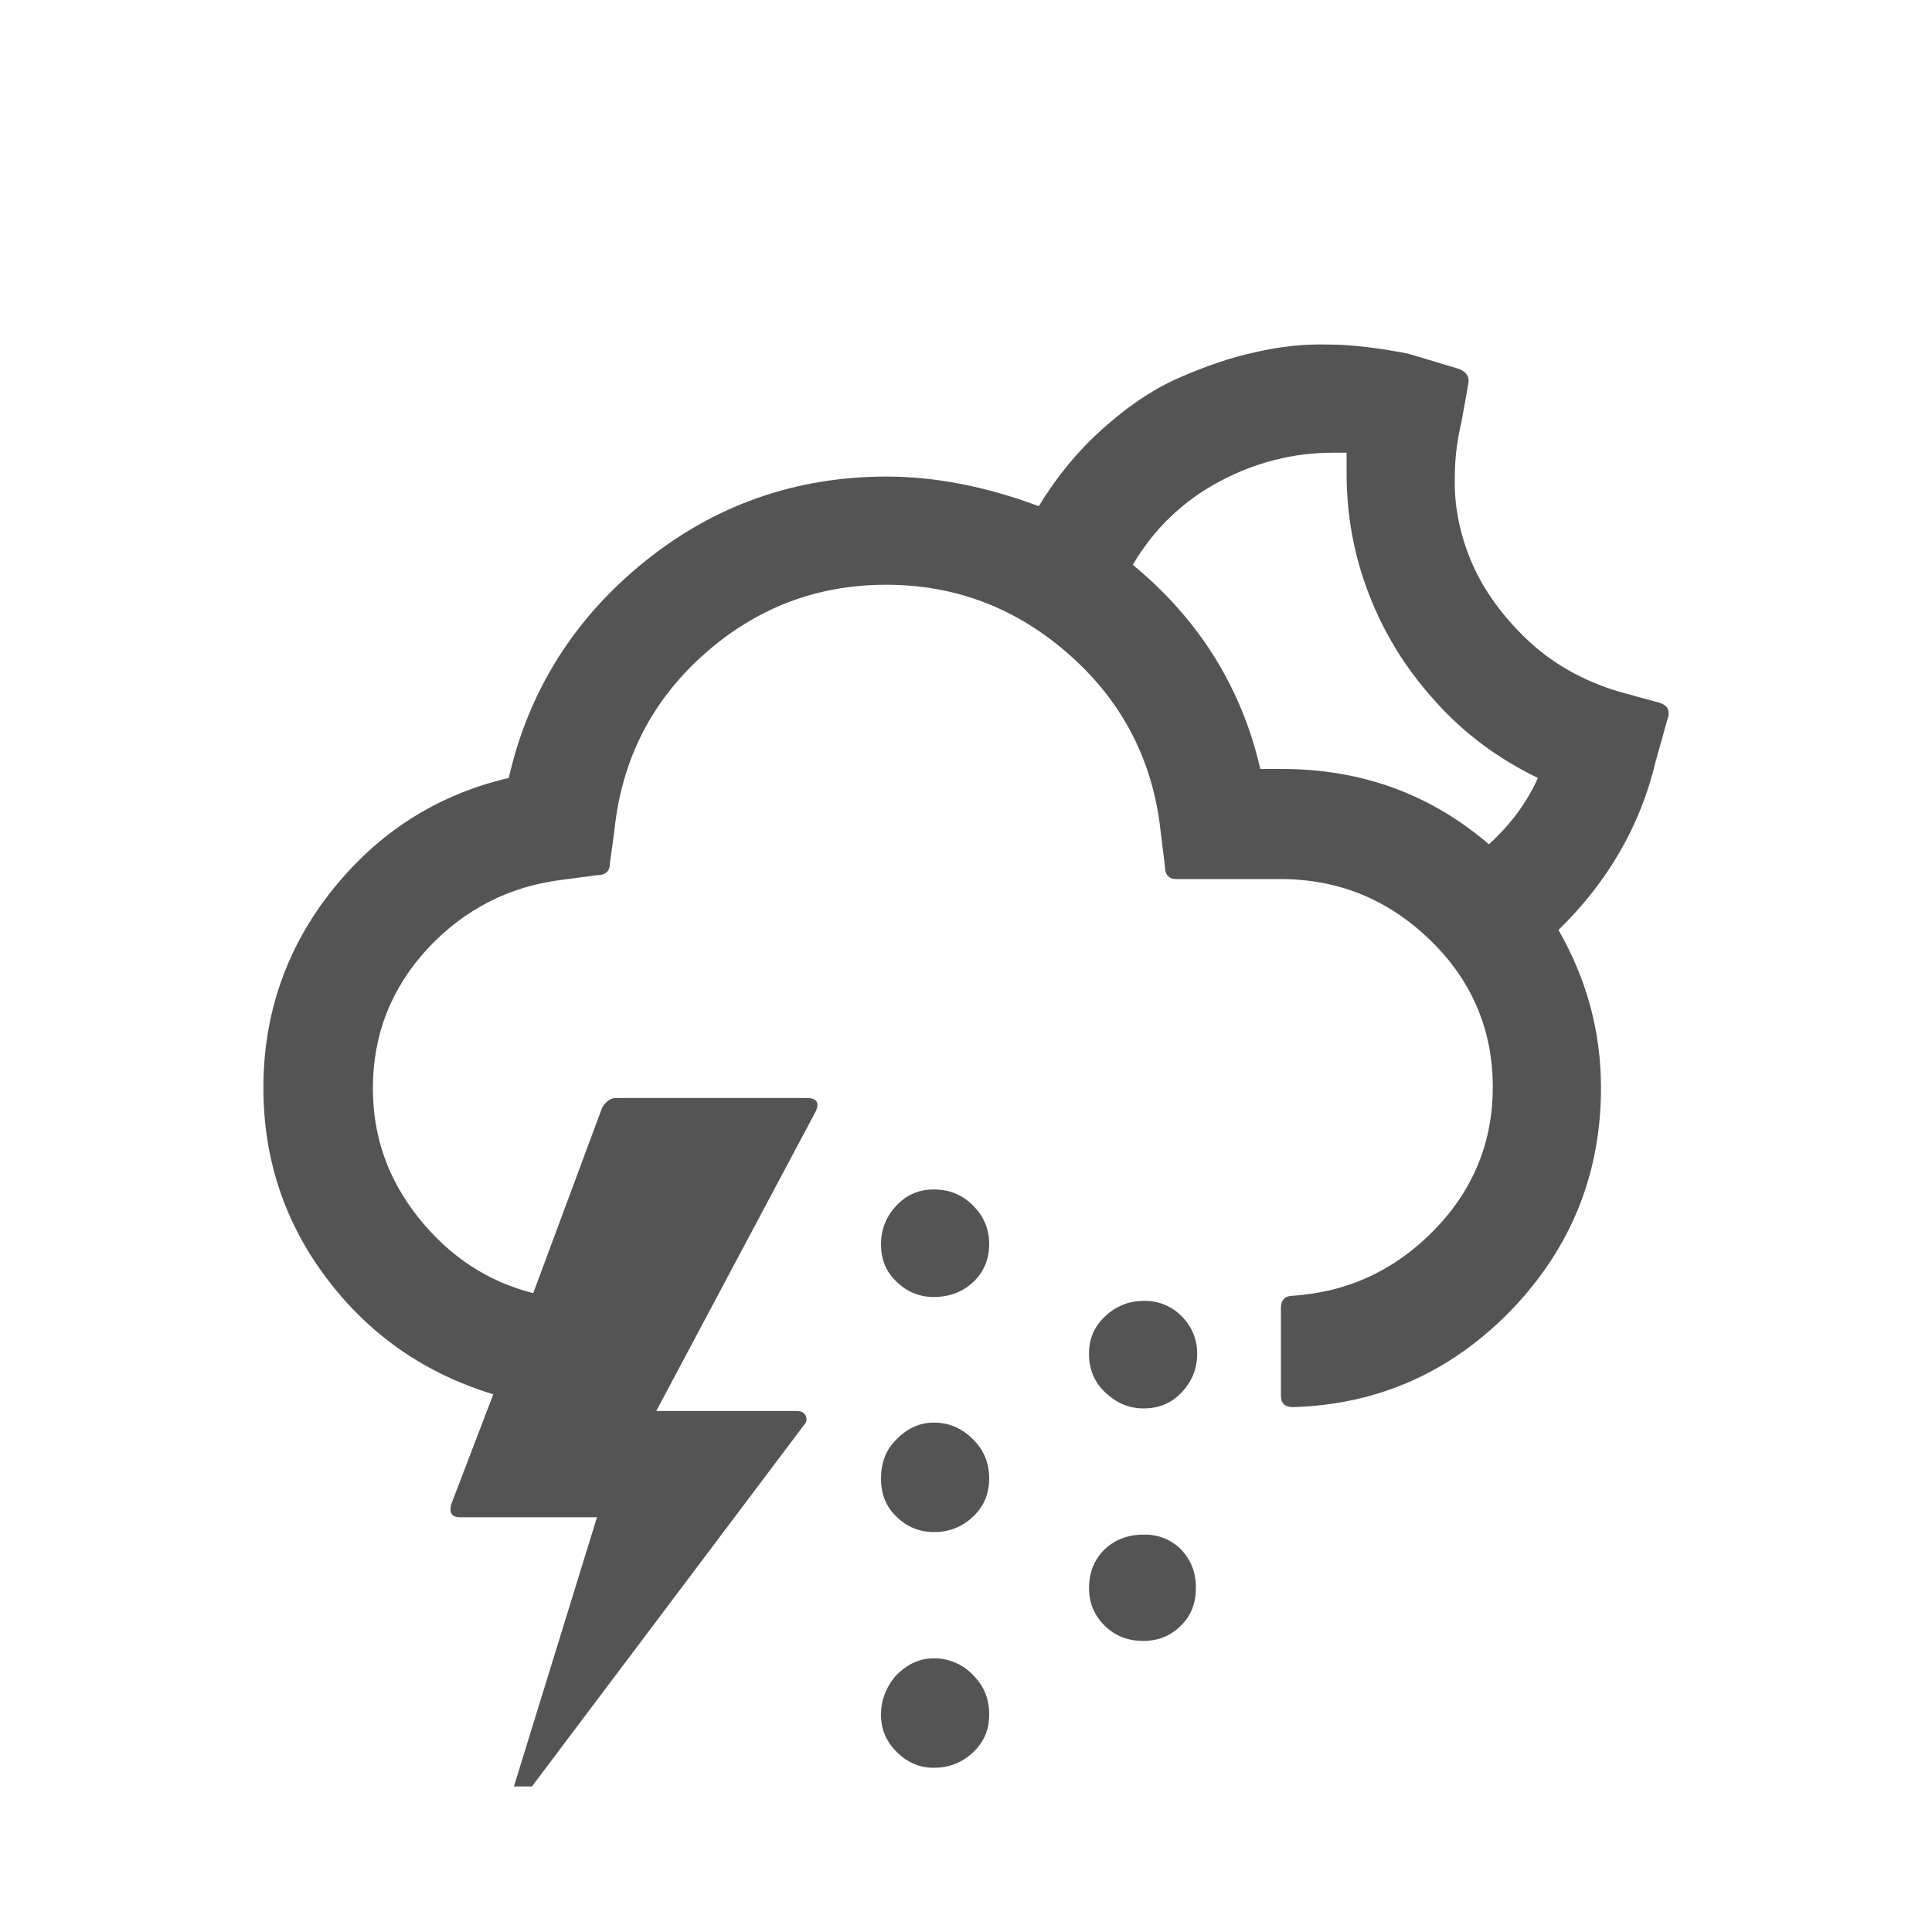
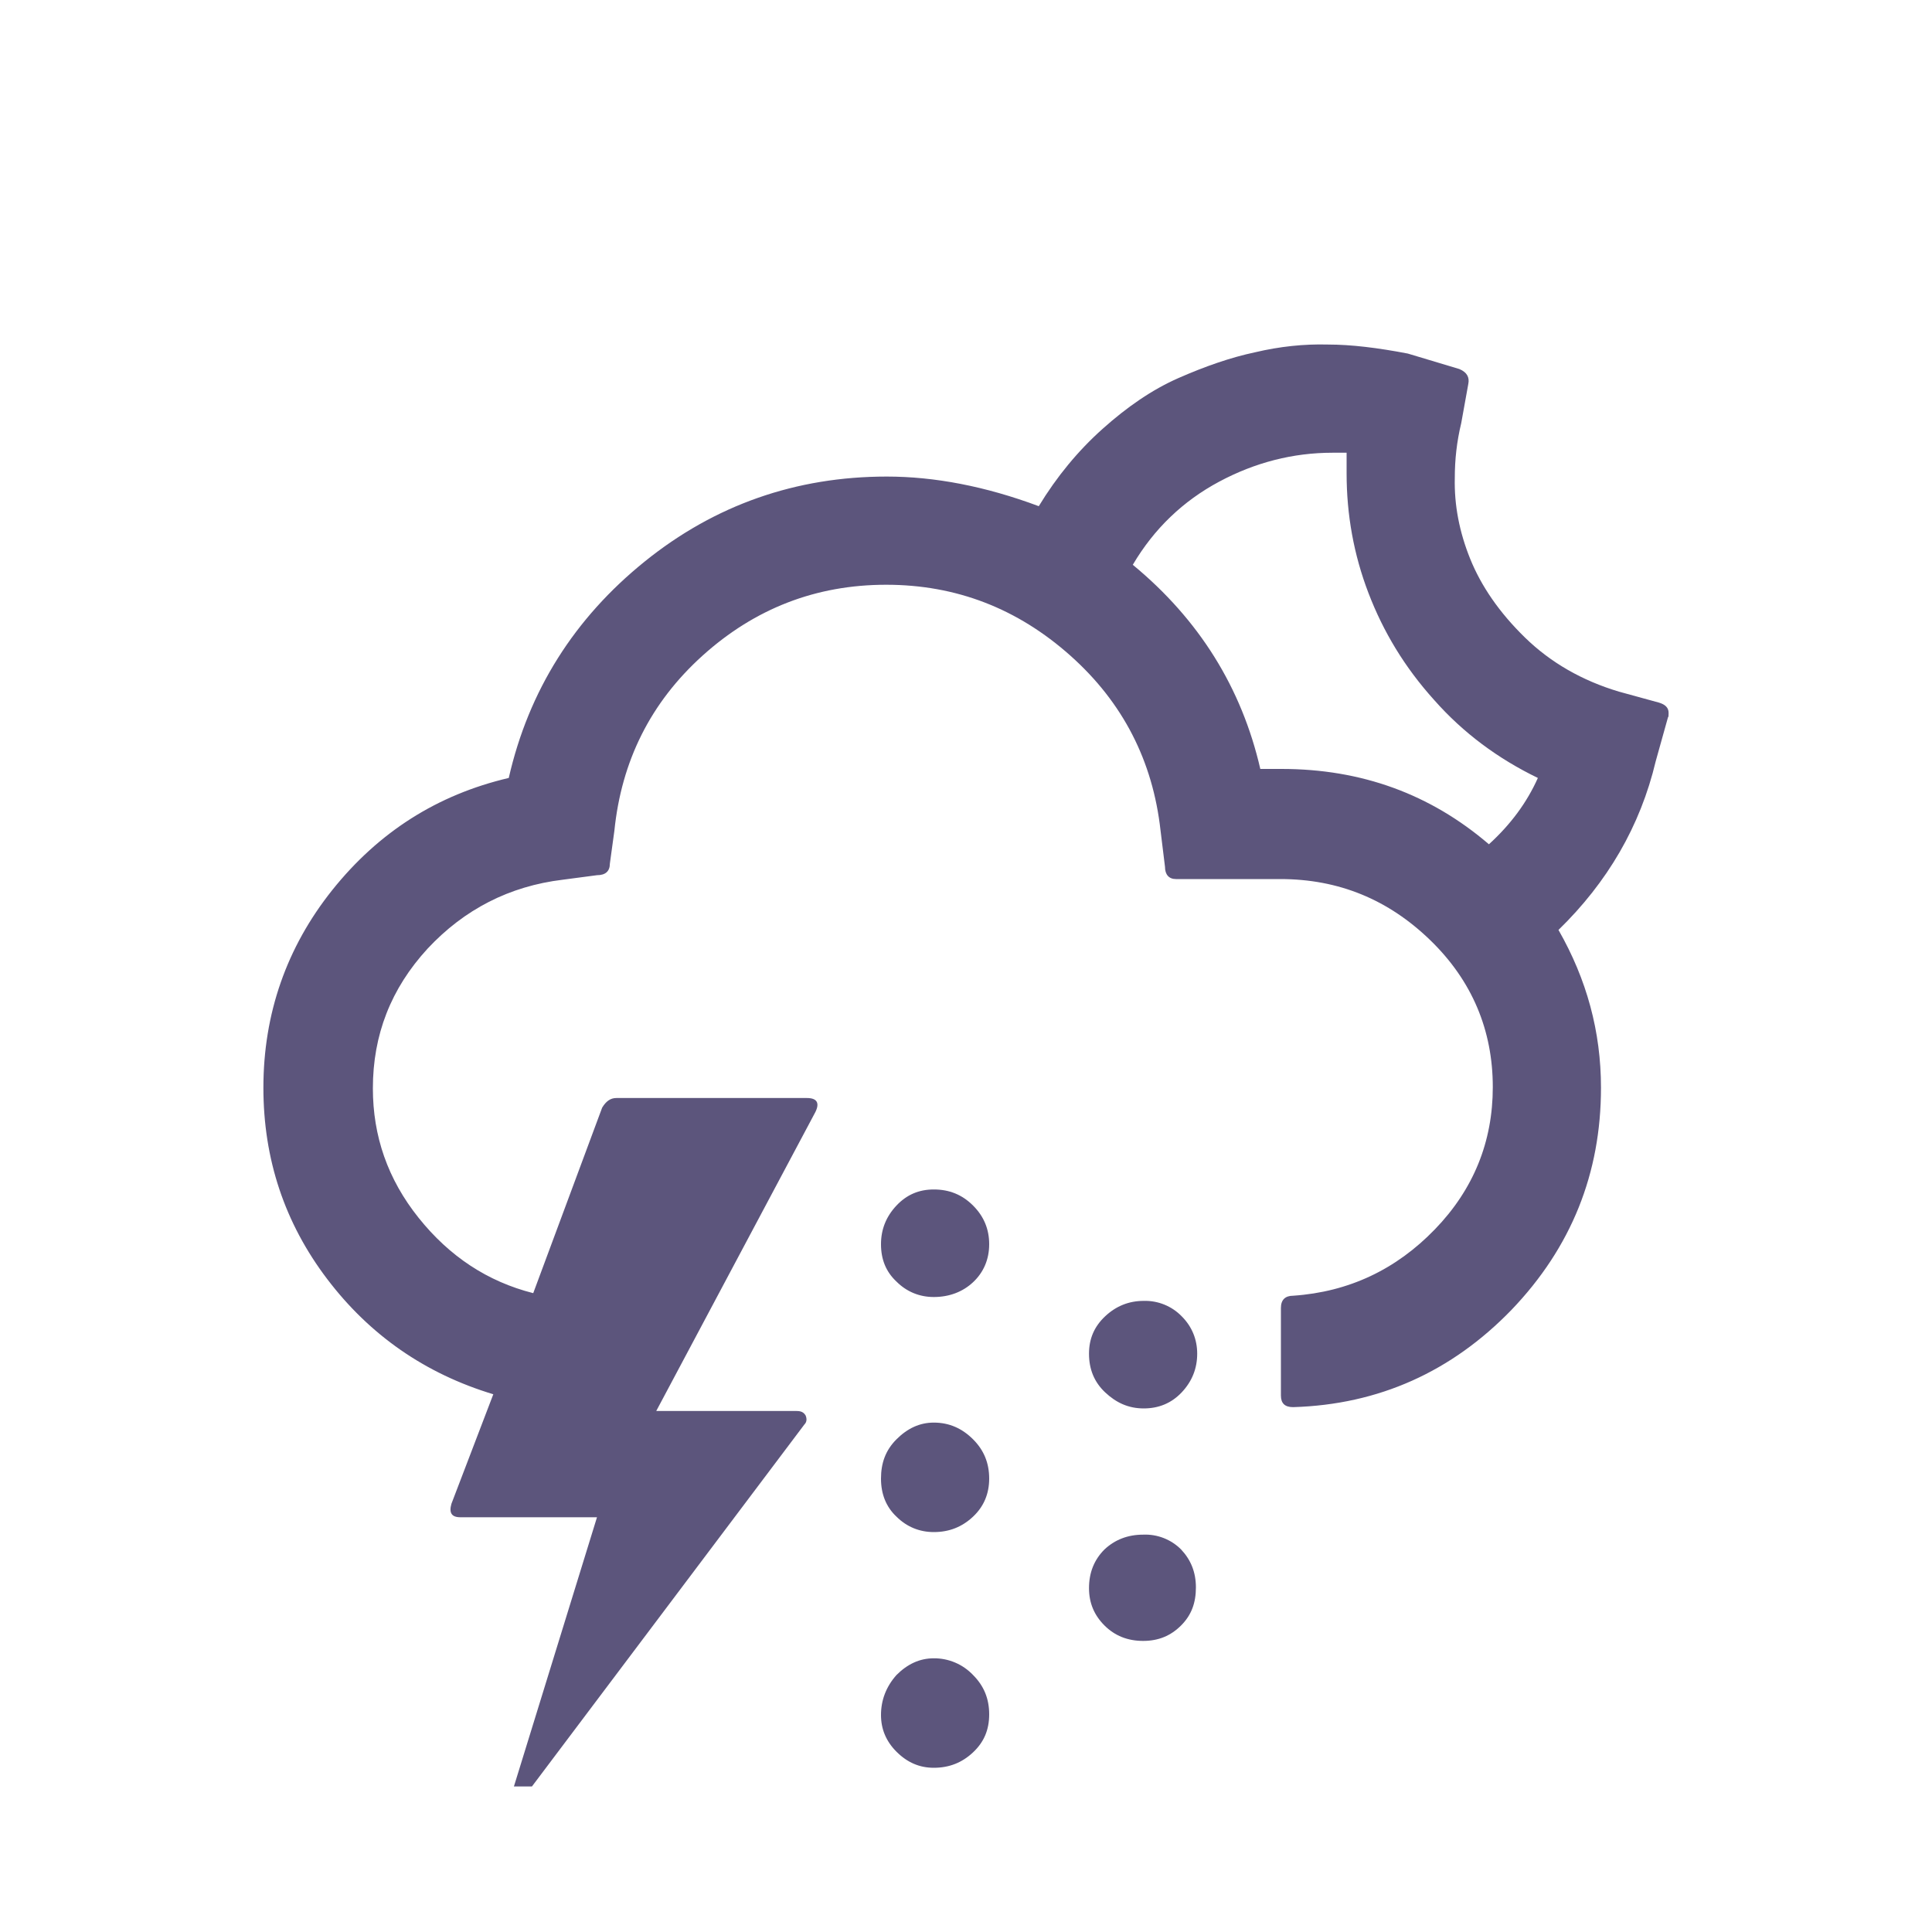
<svg xmlns="http://www.w3.org/2000/svg" width="32" height="32" viewBox="0 0 30 30">
-   <path fill="#545454" d="M4.09 16.89c0 1.11.33 2.1.99 2.97c.66.87 1.52 1.47 2.58 1.79l-.65 1.7c-.04.14 0 .21.14.21h2.12l-1.29 4.18h.28l4.23-5.62c.04-.04.04-.09.02-.14c-.03-.05-.07-.07-.14-.07h-2.18l2.47-4.64c.07-.14.03-.22-.13-.22H9.57c-.09 0-.16.05-.22.15l-1.07 2.88c-.71-.18-1.3-.57-1.78-1.17s-.71-1.27-.71-2.01c0-.83.28-1.55.85-2.17c.57-.61 1.27-.97 2.1-1.07l.53-.07c.13 0 .2-.06.2-.18l.07-.51c.11-1.08.56-1.99 1.37-2.72c.81-.73 1.76-1.1 2.85-1.1s2.04.37 2.86 1.1c.82.73 1.28 1.64 1.4 2.71l.07.57c0 .12.06.19.17.19h1.62c.91 0 1.68.32 2.33.95s.97 1.4.97 2.28c0 .85-.3 1.59-.9 2.21c-.6.62-1.33.97-2.2 1.03c-.12 0-.19.06-.19.19v1.36c0 .12.06.18.19.18c1.33-.04 2.46-.55 3.39-1.51c.93-.97 1.39-2.12 1.39-3.45c0-.87-.22-1.68-.66-2.45c.76-.74 1.27-1.61 1.51-2.62l.19-.68c.01-.01.01-.03.01-.07c0-.08-.05-.13-.15-.16l-.62-.17c-.57-.17-1.06-.45-1.46-.84c-.4-.39-.68-.8-.85-1.22s-.25-.84-.24-1.26c0-.28.03-.56.1-.85l.11-.61c.02-.1-.02-.18-.14-.23l-.8-.24c-.47-.09-.88-.14-1.24-.14c-.37-.01-.75.03-1.13.12c-.38.08-.78.22-1.19.4c-.41.18-.8.45-1.18.79c-.38.34-.71.74-.99 1.2c-.83-.31-1.62-.46-2.36-.46c-1.41 0-2.67.44-3.76 1.32s-1.8 2-2.11 3.36c-1.11.26-2.02.84-2.74 1.74c-.71.89-1.07 1.92-1.07 3.07zm9.59 6.07c0 .24.08.44.24.59c.16.16.36.24.58.24c.24 0 .44-.08.61-.24s.25-.36.25-.59c0-.24-.08-.44-.25-.61s-.37-.26-.61-.26c-.22 0-.41.09-.58.26s-.24.37-.24.61zm0-3.64c0 .24.08.43.24.58c.16.16.36.24.58.24c.24 0 .45-.08.61-.23s.25-.35.25-.59c0-.23-.08-.43-.25-.6s-.37-.25-.61-.25c-.23 0-.42.08-.58.25s-.24.37-.24.6zm0 7.31c0 .22.08.41.24.57c.17.17.36.25.58.25c.24 0 .44-.08.61-.24c.17-.16.25-.35.25-.59s-.08-.44-.25-.61a.832.832 0 0 0-.61-.26c-.22 0-.41.09-.58.26c-.16.18-.24.39-.24.62zm3.23-5.61c0 .24.08.44.25.6s.36.25.6.25c.23 0 .43-.08.59-.25c.16-.17.24-.37.24-.6c0-.22-.08-.42-.24-.58a.791.791 0 0 0-.59-.24c-.23 0-.43.08-.6.24s-.25.35-.25.58zm0 3.64c0 .23.08.42.24.58c.16.16.36.24.6.24s.43-.08.59-.24c.16-.16.23-.35.23-.59s-.08-.43-.23-.59a.784.784 0 0 0-.59-.23c-.24 0-.44.08-.6.23c-.16.16-.24.36-.24.6zm.68-15.89c.33-.56.78-.99 1.34-1.29s1.15-.45 1.76-.45h.22v.32c0 .64.11 1.26.34 1.86c.23.6.56 1.15 1.02 1.66c.45.51.99.91 1.61 1.21c-.17.38-.42.72-.76 1.03c-.91-.78-1.98-1.17-3.22-1.17h-.33c-.29-1.26-.95-2.32-1.98-3.17z" />
+   <path fill="#5c557c" d="M4.09 16.89c0 1.11.33 2.1.99 2.97c.66.87 1.52 1.47 2.58 1.79l-.65 1.7c-.04.14 0 .21.14.21h2.12l-1.29 4.18h.28l4.23-5.62c.04-.04.04-.09.02-.14c-.03-.05-.07-.07-.14-.07h-2.18l2.47-4.64c.07-.14.03-.22-.13-.22H9.57c-.09 0-.16.05-.22.15l-1.07 2.88c-.71-.18-1.3-.57-1.78-1.17s-.71-1.27-.71-2.01c0-.83.28-1.55.85-2.17c.57-.61 1.27-.97 2.1-1.07l.53-.07c.13 0 .2-.06.2-.18l.07-.51c.11-1.08.56-1.99 1.37-2.72c.81-.73 1.76-1.1 2.85-1.1s2.04.37 2.86 1.1c.82.73 1.28 1.64 1.4 2.71l.07.57c0 .12.06.19.17.19h1.62c.91 0 1.68.32 2.33.95s.97 1.4.97 2.28c0 .85-.3 1.59-.9 2.21c-.6.62-1.33.97-2.2 1.03c-.12 0-.19.06-.19.19v1.36c0 .12.06.18.19.18c1.33-.04 2.46-.55 3.39-1.51c.93-.97 1.39-2.12 1.39-3.45c0-.87-.22-1.68-.66-2.45c.76-.74 1.27-1.61 1.51-2.62l.19-.68c.01-.01.01-.03.01-.07c0-.08-.05-.13-.15-.16l-.62-.17c-.57-.17-1.06-.45-1.46-.84c-.4-.39-.68-.8-.85-1.22s-.25-.84-.24-1.26c0-.28.03-.56.1-.85l.11-.61c.02-.1-.02-.18-.14-.23l-.8-.24c-.47-.09-.88-.14-1.24-.14c-.37-.01-.75.03-1.13.12c-.38.08-.78.22-1.19.4c-.41.18-.8.45-1.18.79c-.38.34-.71.74-.99 1.2c-.83-.31-1.62-.46-2.36-.46c-1.41 0-2.67.44-3.76 1.32s-1.8 2-2.11 3.36c-1.11.26-2.02.84-2.74 1.74c-.71.89-1.07 1.92-1.07 3.07zm9.59 6.07c0 .24.08.44.24.59c.16.16.36.24.58.24c.24 0 .44-.08.61-.24s.25-.36.25-.59c0-.24-.08-.44-.25-.61s-.37-.26-.61-.26c-.22 0-.41.09-.58.26s-.24.37-.24.61zm0-3.64c0 .24.08.43.24.58c.16.16.36.24.58.24c.24 0 .45-.08.61-.23s.25-.35.25-.59c0-.23-.08-.43-.25-.6s-.37-.25-.61-.25c-.23 0-.42.08-.58.25s-.24.37-.24.6zm0 7.31c0 .22.08.41.24.57c.17.17.36.25.58.25c.24 0 .44-.08.61-.24c.17-.16.25-.35.25-.59s-.08-.44-.25-.61a.832.832 0 0 0-.61-.26c-.22 0-.41.09-.58.26c-.16.18-.24.39-.24.62zm3.23-5.61c0 .24.08.44.25.6s.36.25.6.25c.23 0 .43-.08.59-.25c.16-.17.24-.37.24-.6c0-.22-.08-.42-.24-.58a.791.791 0 0 0-.59-.24c-.23 0-.43.08-.6.24s-.25.35-.25.58zm0 3.64c0 .23.08.42.24.58c.16.16.36.24.6.24s.43-.08.59-.24c.16-.16.23-.35.23-.59s-.08-.43-.23-.59a.784.784 0 0 0-.59-.23c-.24 0-.44.08-.6.23c-.16.16-.24.36-.24.6zm.68-15.89c.33-.56.78-.99 1.34-1.29s1.15-.45 1.76-.45h.22v.32c0 .64.11 1.26.34 1.86c.23.6.56 1.15 1.02 1.66c.45.51.99.91 1.61 1.21c-.17.38-.42.72-.76 1.03c-.91-.78-1.98-1.17-3.22-1.17h-.33c-.29-1.26-.95-2.32-1.98-3.17z" />
</svg>
